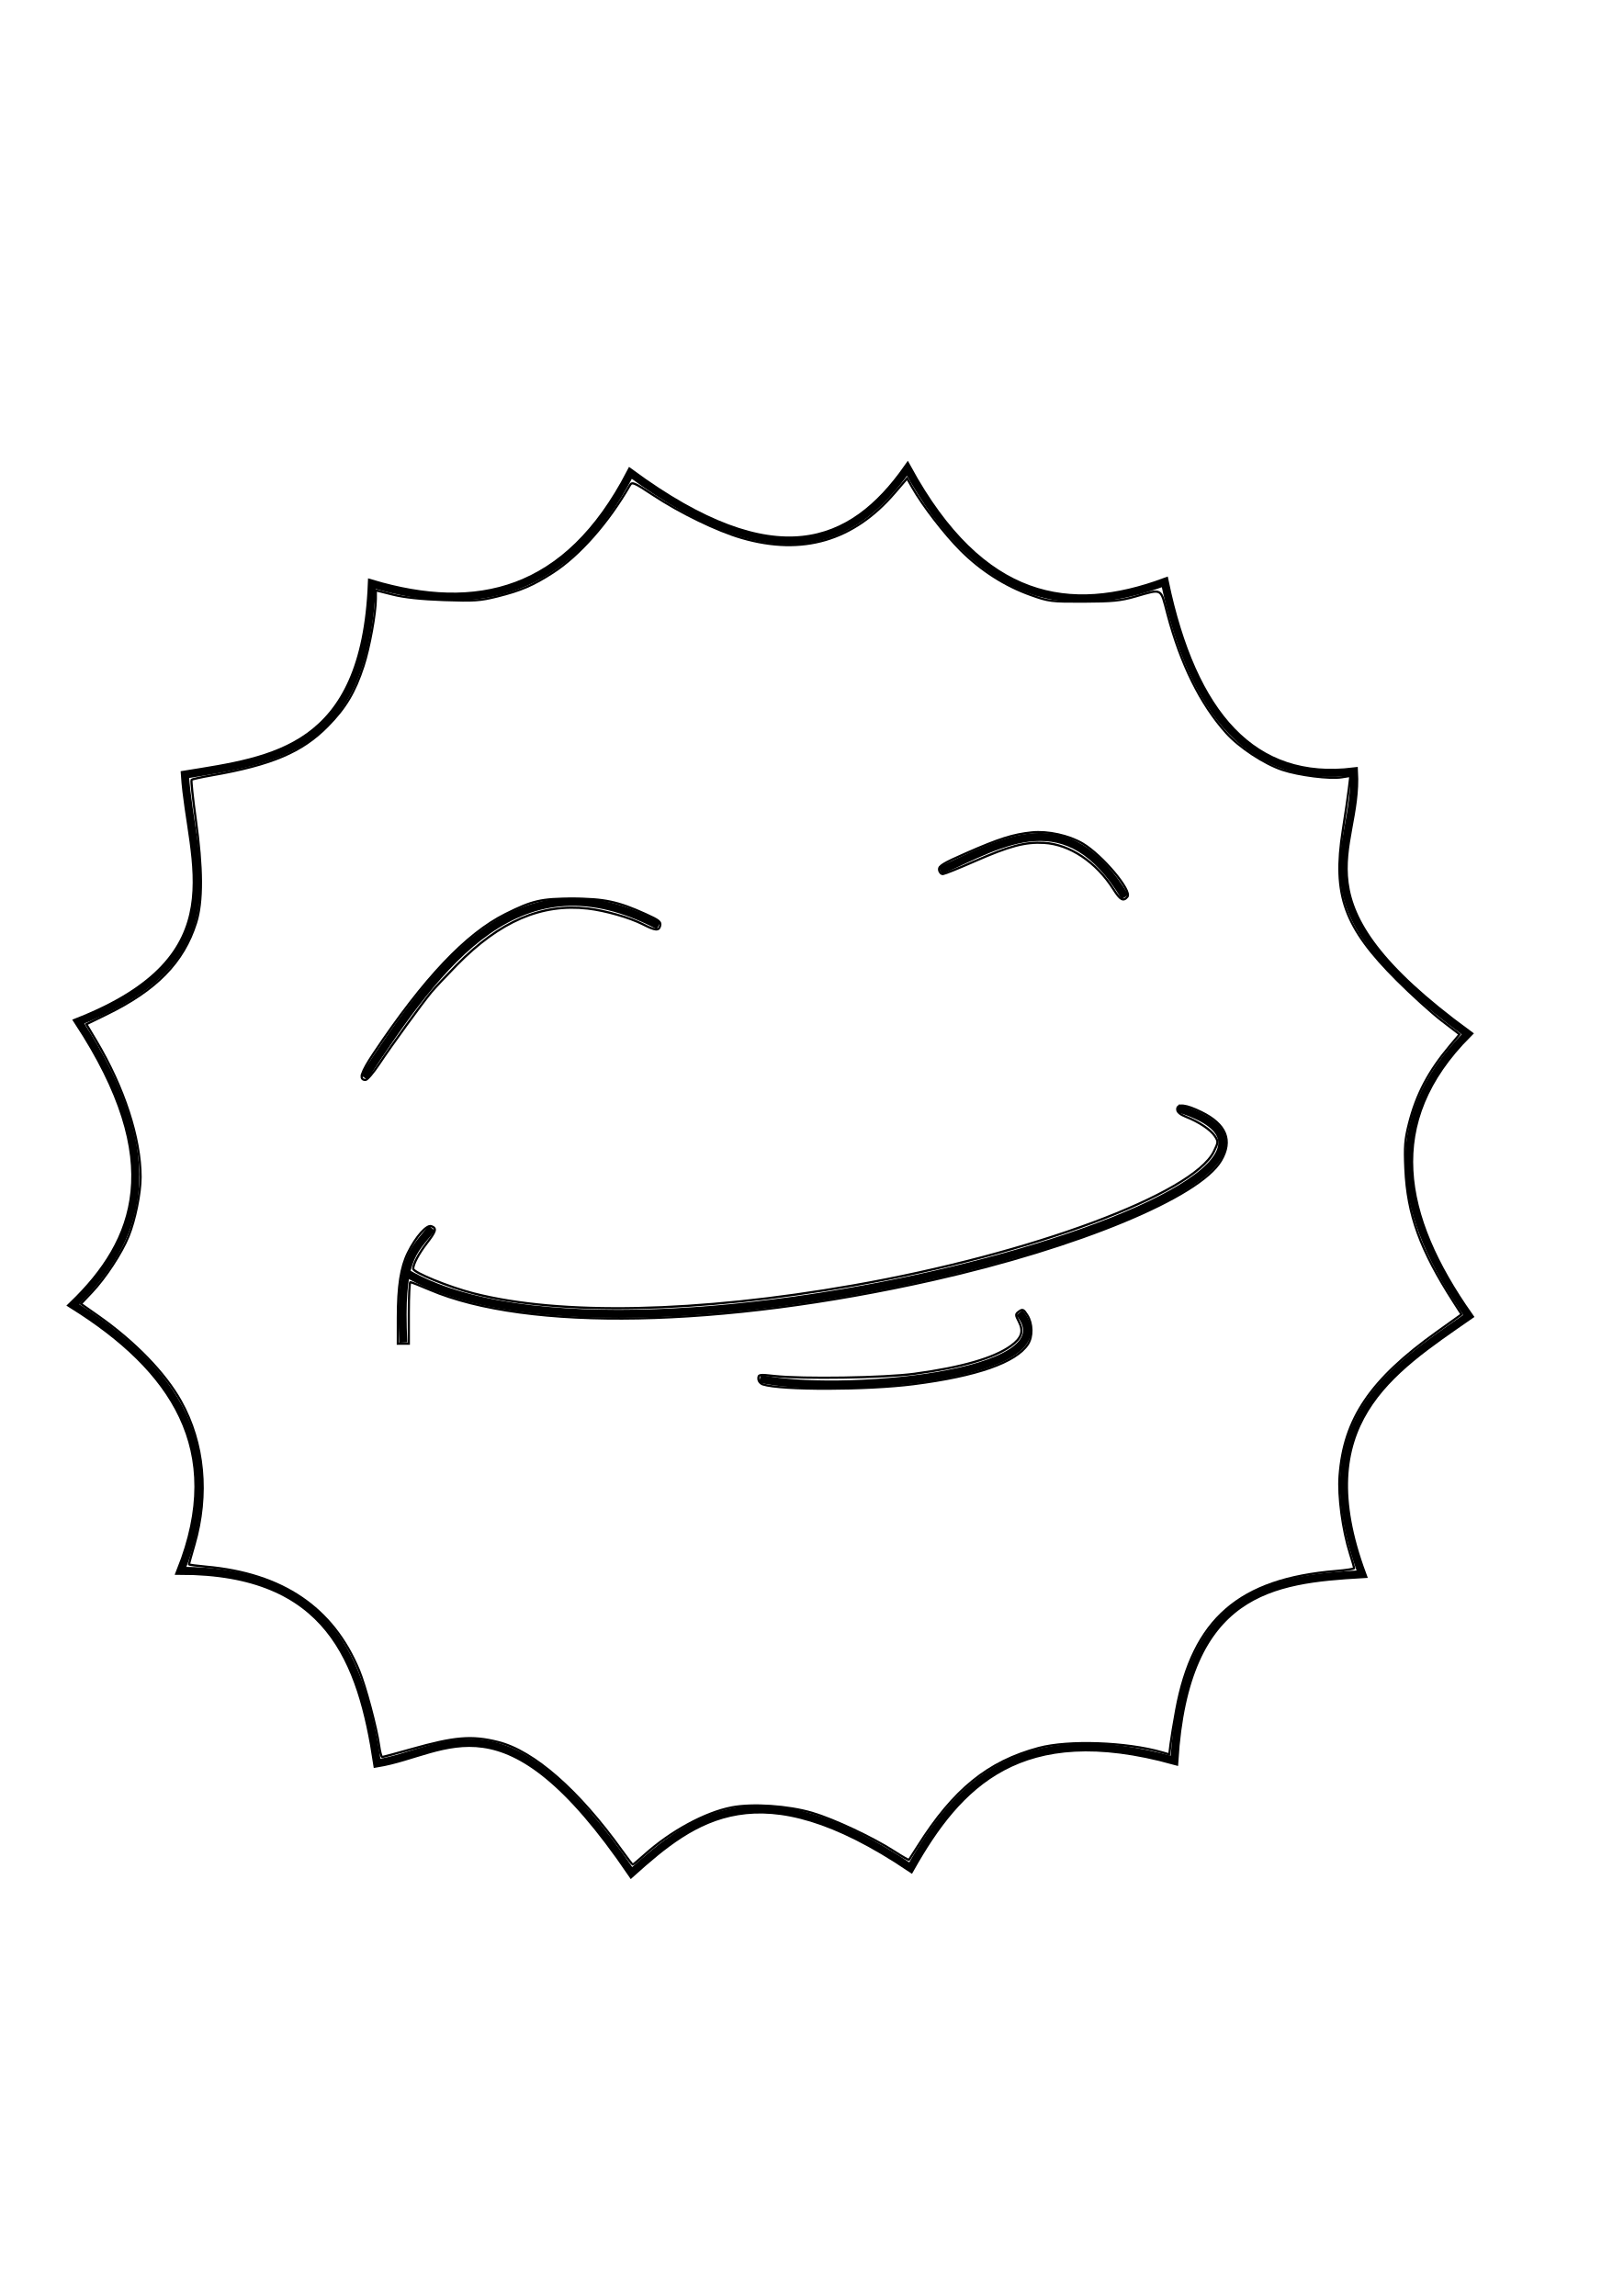
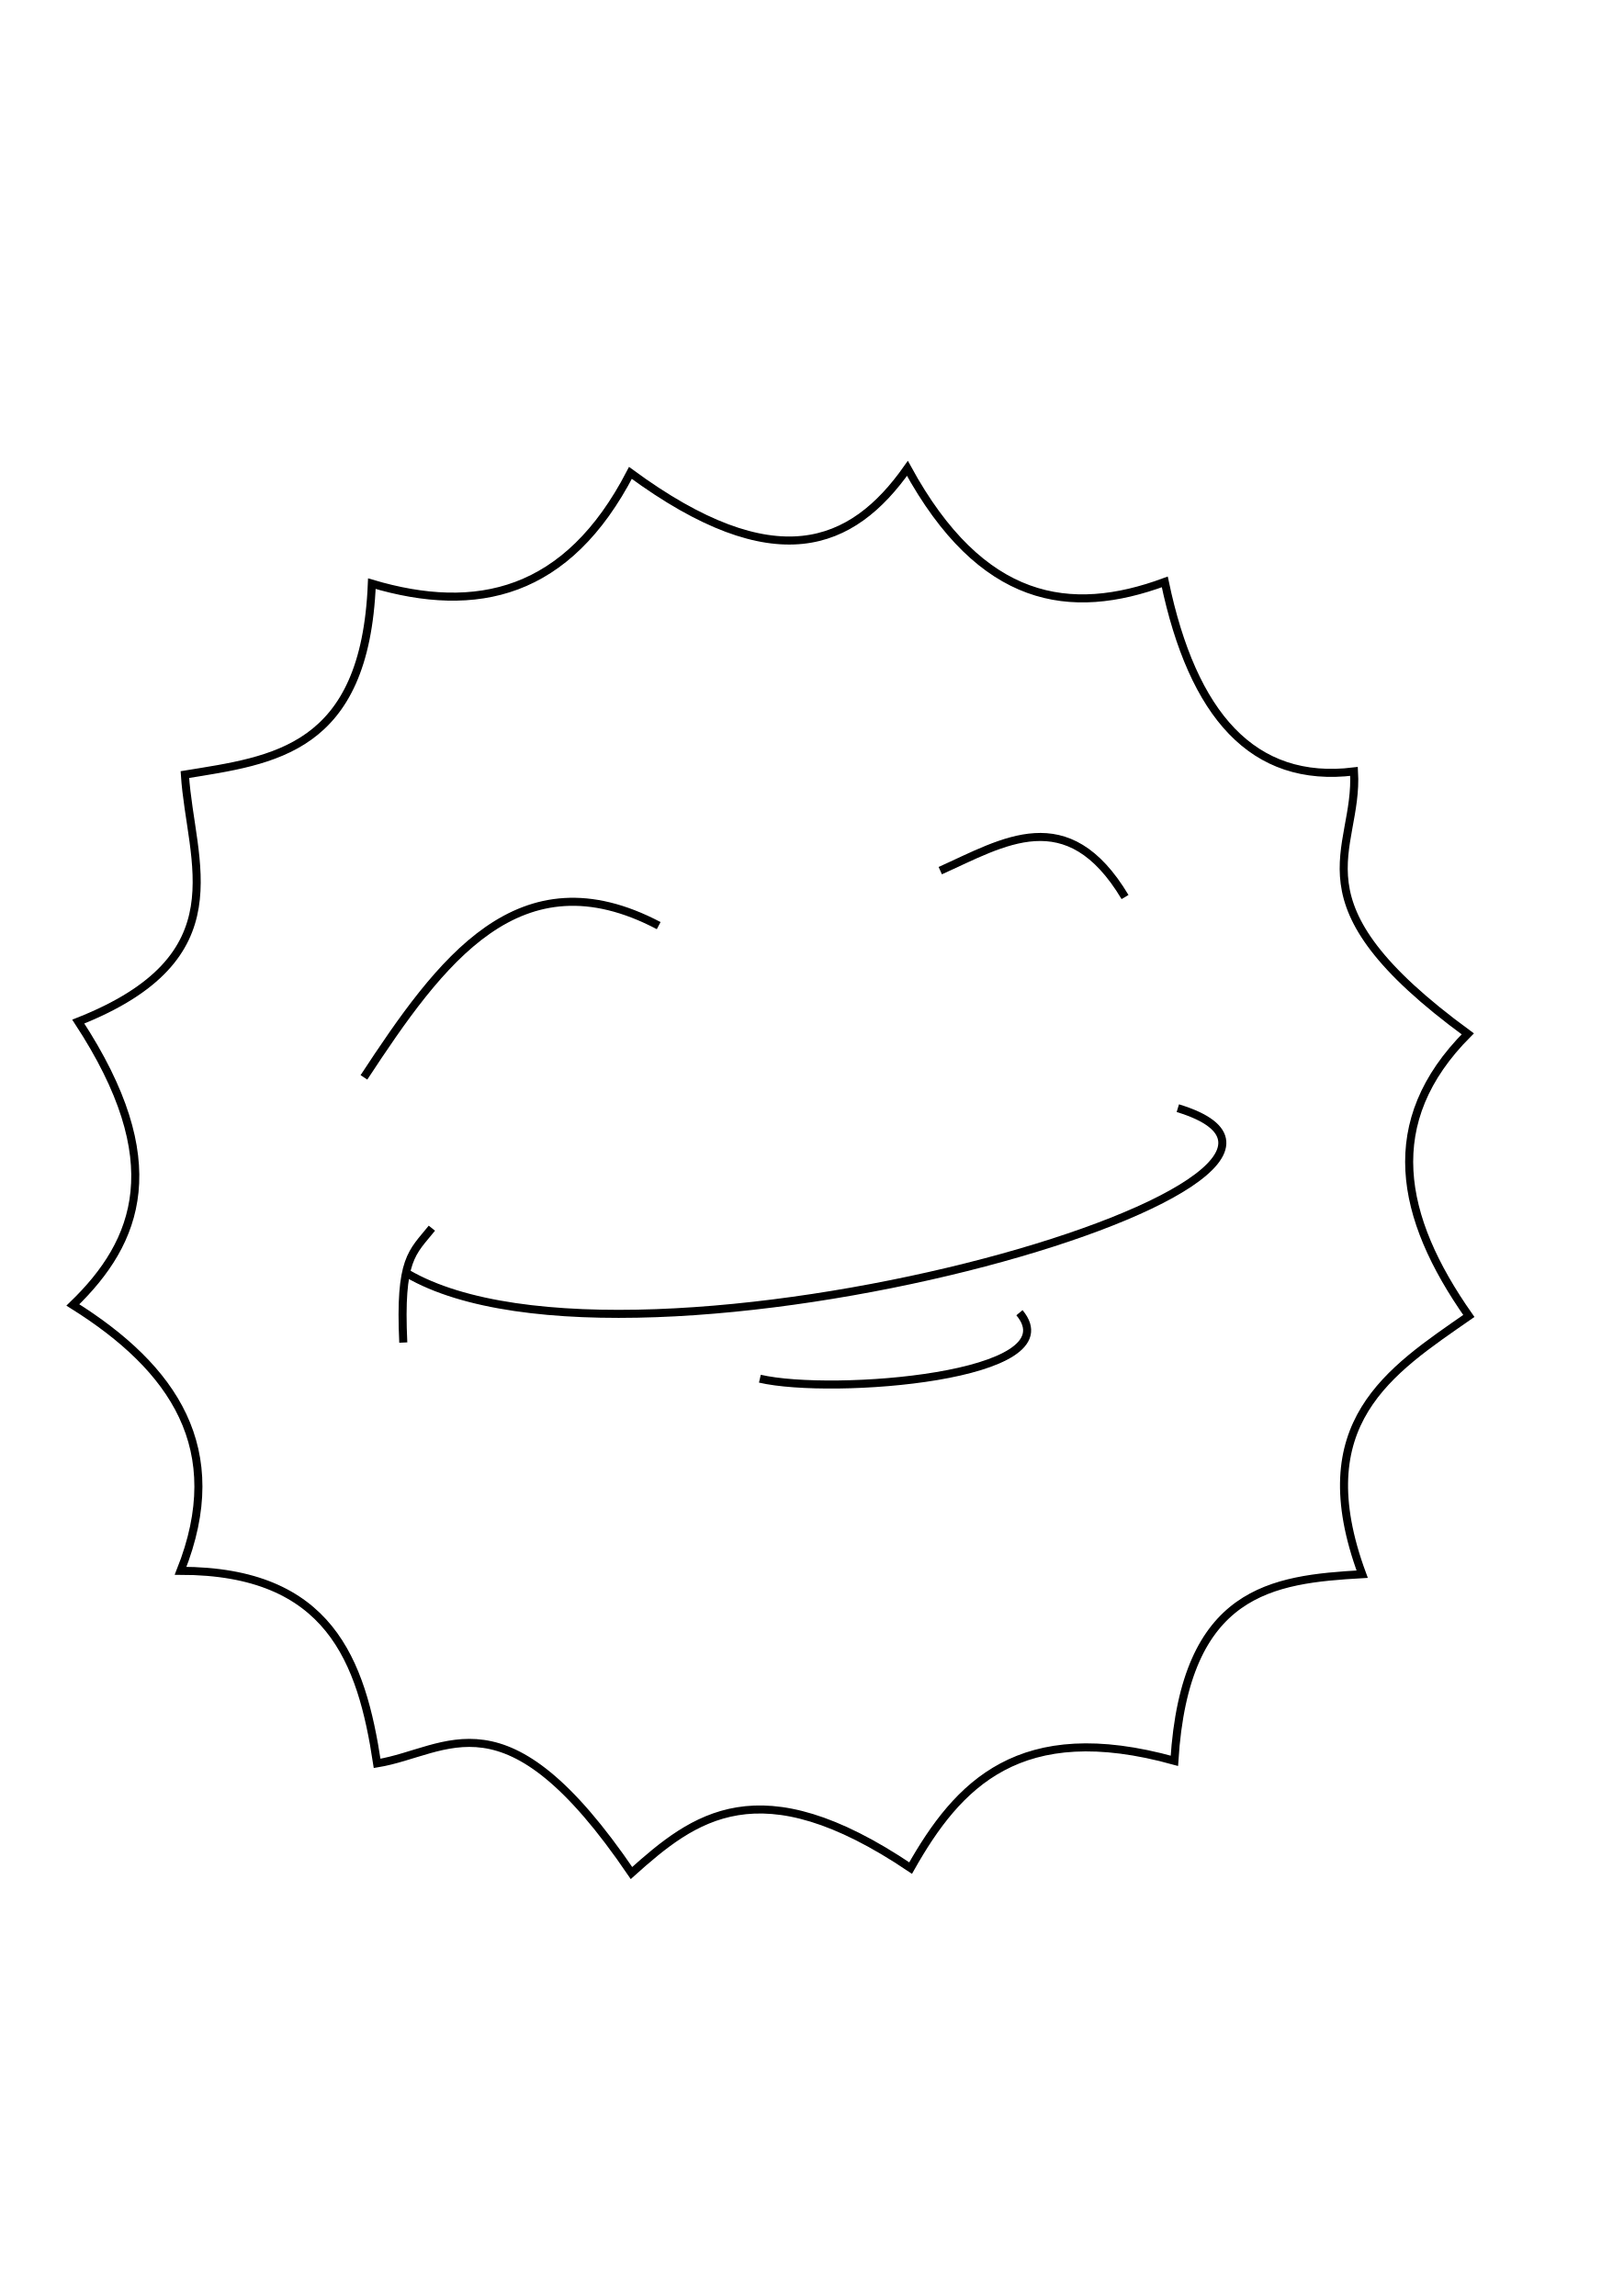
<svg xmlns="http://www.w3.org/2000/svg" width="210mm" height="297mm" id="svg3045" version="1.1">
  <defs id="defs3047" />
  <g id="layer1">
    <path style="fill:none;stroke:#000000;stroke-width:3.933px;stroke-linecap:butt;stroke-linejoin:miter;stroke-opacity:1" d="m 199.135,622.65 c 109.99,64.006 492.966,-45.351 376.612,-80.865" id="path3016" />
    <path style="fill:none;stroke:#000000;stroke-width:3.933px;stroke-linecap:butt;stroke-linejoin:miter;stroke-opacity:1" d="m 211.111,600.465 c -9.649,12.049 -15.9,14.815 -13.978,55.914" id="path3018" />
    <path style="fill:none;stroke:#000000;stroke-width:3.933px;stroke-linecap:butt;stroke-linejoin:miter;stroke-opacity:1" d="m 371.446,674.043 c 35.288,8.201 153.048,-0.859 126.882,-32.258" id="path3020" />
    <path style="fill:none;stroke:#000000;stroke-width:3.933px;stroke-linecap:butt;stroke-linejoin:miter;stroke-opacity:1" d="m 177.897,526.731 c 37.324,-56.845 75.862,-110.048 144.086,-74.194" id="path3022" />
    <path style="fill:none;stroke:#000000;stroke-width:3.933px;stroke-linecap:butt;stroke-linejoin:miter;stroke-opacity:1" d="m 459.618,425.656 c 30.934,-13.883 62.156,-34.105 90.323,12.903" id="path3024" />
    <g id="g3072" style="fill:none" />
    <path id="path3026-1" d="M 88.268,767.971 C 112.014,708.386 84.866,668.839 35.619,637.995 67.746,606.968 82.963,567.741 38.266,499.46 117.838,467.976 93.157,421.793 90.374,378.697 c 43.38,-7.071 88.093,-11.661 91.395,-93.347 51.193,15.214 95.557,5.354 126.4,-54.145 70.625,51.931 108.445,36.083 135.397,-2.22 36.22,66.3 79.619,72.562 125.806,55.51 13.639,65.08 43.057,98.777 92.497,92.655 2.416,39.771 -33.118,63.383 55.611,128.305 -42.805,42.916 -33.456,89.542 0.519,137.919 -38.708,26.926 -79.392,52.448 -52.138,126.246 -43.88,2.536 -86.57,7.57 -91.805,91.236 -75.519,-20.964 -105.818,11.49 -128.921,52.445 -74.128,-49.954 -105.941,-24.917 -136.453,2.425 -61.955,-91.145 -89.499,-59.335 -124.34,-53.604 -7.579,-50.185 -23.313,-94.099 -96.074,-94.151 z" style="fill:none;stroke:#000000;stroke-width:3.933px;stroke-linecap:butt;stroke-linejoin:miter;stroke-opacity:1" />
-     <path style="color:#000000;fill:none;stroke:#000000;stroke-width:1.075px;stroke-linecap:butt;stroke-linejoin:miter;stroke-miterlimit:4;stroke-opacity:1;stroke-dasharray:none;stroke-dashoffset:0;marker:none;visibility:visible;display:inline;overflow:visible;enable-background:accumulate" d="m 304.128,904.895 c -21.235,-29.639 -43.184,-48.872 -60.767,-53.244 -12.786,-3.18 -21.139,-2.482 -42.394,3.541 -7.358,2.085 -13.72,3.791 -14.139,3.791 -0.419,0 -1.102,-2.539 -1.519,-5.642 -1.123,-8.368 -6.7,-29.242 -9.809,-36.717 -12.748,-30.649 -37.385,-47.344 -74.805,-50.691 -4.581,-0.41 -8.329,-0.913 -8.329,-1.118 0,-0.205 1.195,-4.497 2.656,-9.538 7.145,-24.656 4.791,-49.79 -6.572,-70.182 -7.714,-13.843 -22.604,-29.197 -40.495,-41.757 l -8.409,-5.903 5.39,-5.7 c 6.618,-6.997 14.584,-19.148 17.893,-27.291 3.238,-7.968 5.894,-21.035 5.894,-28.995 0,-18.978 -8.113,-43.863 -21.755,-66.729 l -4.756,-7.971 9.633,-4.689 c 24.643,-11.994 37.866,-25.494 44.007,-44.926 3.224,-10.204 3.162,-26.42 -0.195,-50.789 -1.405,-10.201 -2.306,-18.798 -2,-19.103 0.305,-0.305 4.742,-1.286 9.859,-2.179 29.344,-5.122 44.12,-11.393 56.557,-24.002 8.864,-8.987 13.453,-16.66 17.647,-29.509 2.902,-8.891 5.996,-25.802 5.996,-32.776 l 0,-4.163 8.329,2.091 c 5.604,1.407 13.782,2.282 24.997,2.673 14.808,0.517 17.722,0.318 26.109,-1.783 11.584,-2.902 17.351,-5.379 27.078,-11.631 12.931,-8.311 27.092,-24.36 37.681,-42.705 1.049,-1.817 1.961,-1.434 11.284,4.728 13.297,8.789 31.421,17.573 43.403,21.037 29.775,8.606 54.631,1.295 74.642,-21.956 l 6.184,-7.185 2.49,4.38 c 5.065,8.91 15.834,22.872 23.733,30.771 9.856,9.856 21.608,17.377 34.121,21.837 8.962,3.194 10.024,3.328 26.001,3.269 14.03,-0.051 18.014,-0.45 25.256,-2.525 13.301,-3.812 12.225,-4.399 15.629,8.524 6.468,24.561 16.156,44.142 28.807,58.228 6.3,7.014 18.56,15.078 27.391,18.017 8.103,2.697 23.128,4.58 29.02,3.638 l 4.225,-0.676 -0.759,6.34 c -0.418,3.487 -1.749,12.627 -2.958,20.311 -4.998,31.755 0.633,47.318 26.465,73.151 7.132,7.132 16.939,16.023 21.794,19.757 l 8.827,6.789 -4.624,5.499 c -10.579,12.582 -16.484,23.802 -20.145,38.282 -1.938,7.665 -2.203,11.058 -1.717,21.993 0.998,22.45 7.222,39.617 23.616,65.134 l 3.85,5.992 -11.916,8.517 c -32.672,23.35 -45.642,42.491 -47.707,70.403 -0.747,10.1 1.43,26.398 5.082,38.046 1.115,3.555 2.033,6.756 2.041,7.115 0.008,0.358 -3.976,0.981 -8.852,1.384 -47.427,3.921 -69.958,23.54 -78.169,68.067 -1.174,6.366 -2.407,13.831 -2.74,16.589 l -0.605,5.015 -3.44,-0.993 c -17.441,-5.032 -45.868,-6.046 -60.4,-2.155 -24.839,6.651 -41.548,20.212 -59.057,47.928 -2.24,3.547 -4.201,6.594 -4.358,6.773 -0.156,0.179 -3.344,-1.653 -7.085,-4.071 -10.517,-6.797 -29.508,-15.723 -40.195,-18.891 -11.722,-3.475 -29.299,-4.656 -39.503,-2.654 -12.991,2.549 -29.695,11.642 -42.446,23.106 -2.98,2.679 -5.589,4.857 -5.797,4.84 -0.209,-0.017 -2.535,-3.04 -5.169,-6.717 l 0,0 z m 142.352,-228.165 c 31.038,-3.962 50.136,-10.632 55.98,-19.551 2.415,-3.686 2.29,-10.099 -0.275,-14.151 -1.841,-2.908 -2.313,-3.126 -4.034,-1.868 -1.851,1.354 -1.857,1.603 -0.124,4.956 2.477,4.791 1.418,8.049 -3.859,11.872 -8.224,5.957 -23.967,10.517 -47.151,13.657 -14.671,1.987 -54.752,2.619 -68.512,1.08 -7.358,-0.823 -7.792,-0.752 -7.792,1.271 0,1.241 0.962,2.447 2.285,2.867 8.941,2.838 50.798,2.762 73.481,-0.134 l 0,0 z M 199.835,641.893 c 0,-8.275 0.343,-15.046 0.762,-15.046 0.419,0 4.651,1.661 9.404,3.692 47.742,20.395 142.395,18.58 245.92,-4.717 71.277,-16.04 130.513,-40.6 140.974,-58.45 5.752,-9.814 2.531,-17.719 -9.65,-23.684 -7.536,-3.69 -11.801,-4.18 -11.801,-1.355 0,1.336 1.427,2.559 4.299,3.685 6.367,2.495 12.068,6.305 14.12,9.436 1.725,2.633 1.702,3.003 -0.475,7.483 -10.112,20.813 -89.182,50.192 -176.34,65.522 -75.962,13.36 -143.095,14.765 -185.532,3.882 -12.128,-3.11 -29.53,-10.224 -29.53,-12.072 0,-2.244 2.743,-7.427 6.523,-12.327 4.698,-6.09 5.071,-7.409 2.387,-8.439 -2.291,-0.879 -7.606,5.109 -11.475,12.93 -3.517,7.108 -4.94,16.274 -4.95,31.876 l -0.008,12.628 2.687,0 2.687,0 0,-15.046 z M 185.342,520.183 c 5.98,-9.018 21.002,-29.703 25.561,-35.197 1.717,-2.069 7.285,-8.003 12.373,-13.187 21.024,-21.418 41.356,-30.182 64.044,-27.604 8.466,0.962 20.472,4.4 27.034,7.742 6.029,3.071 7.679,3.216 8.328,0.734 0.516,-1.974 -0.45,-2.758 -7.121,-5.783 -13.501,-6.122 -20.172,-7.535 -35.66,-7.557 -15.306,-0.022 -19.66,0.979 -32.779,7.532 -19.302,9.642 -39.861,31.363 -64.391,68.029 -6.334,9.468 -7.451,13.082 -4.044,13.082 0.818,0 3.813,-3.506 6.655,-7.792 z m 365.754,-81.745 c 2.405,-2.897 -12.267,-20.352 -21.891,-26.044 -6.69,-3.956 -17.046,-6.226 -24.788,-5.433 -9.185,0.941 -16.018,3.099 -31.923,10.08 -11.711,5.14 -13.703,6.362 -13.433,8.242 0.174,1.213 1.041,2.128 1.928,2.033 0.886,-0.096 7.827,-2.899 15.423,-6.23 17.124,-7.509 24.721,-9.522 33.953,-9.001 12.564,0.71 25.527,9.385 33.953,22.72 3.305,5.231 4.79,6.027 6.778,3.633 z" id="path3249" />
  </g>
</svg>
